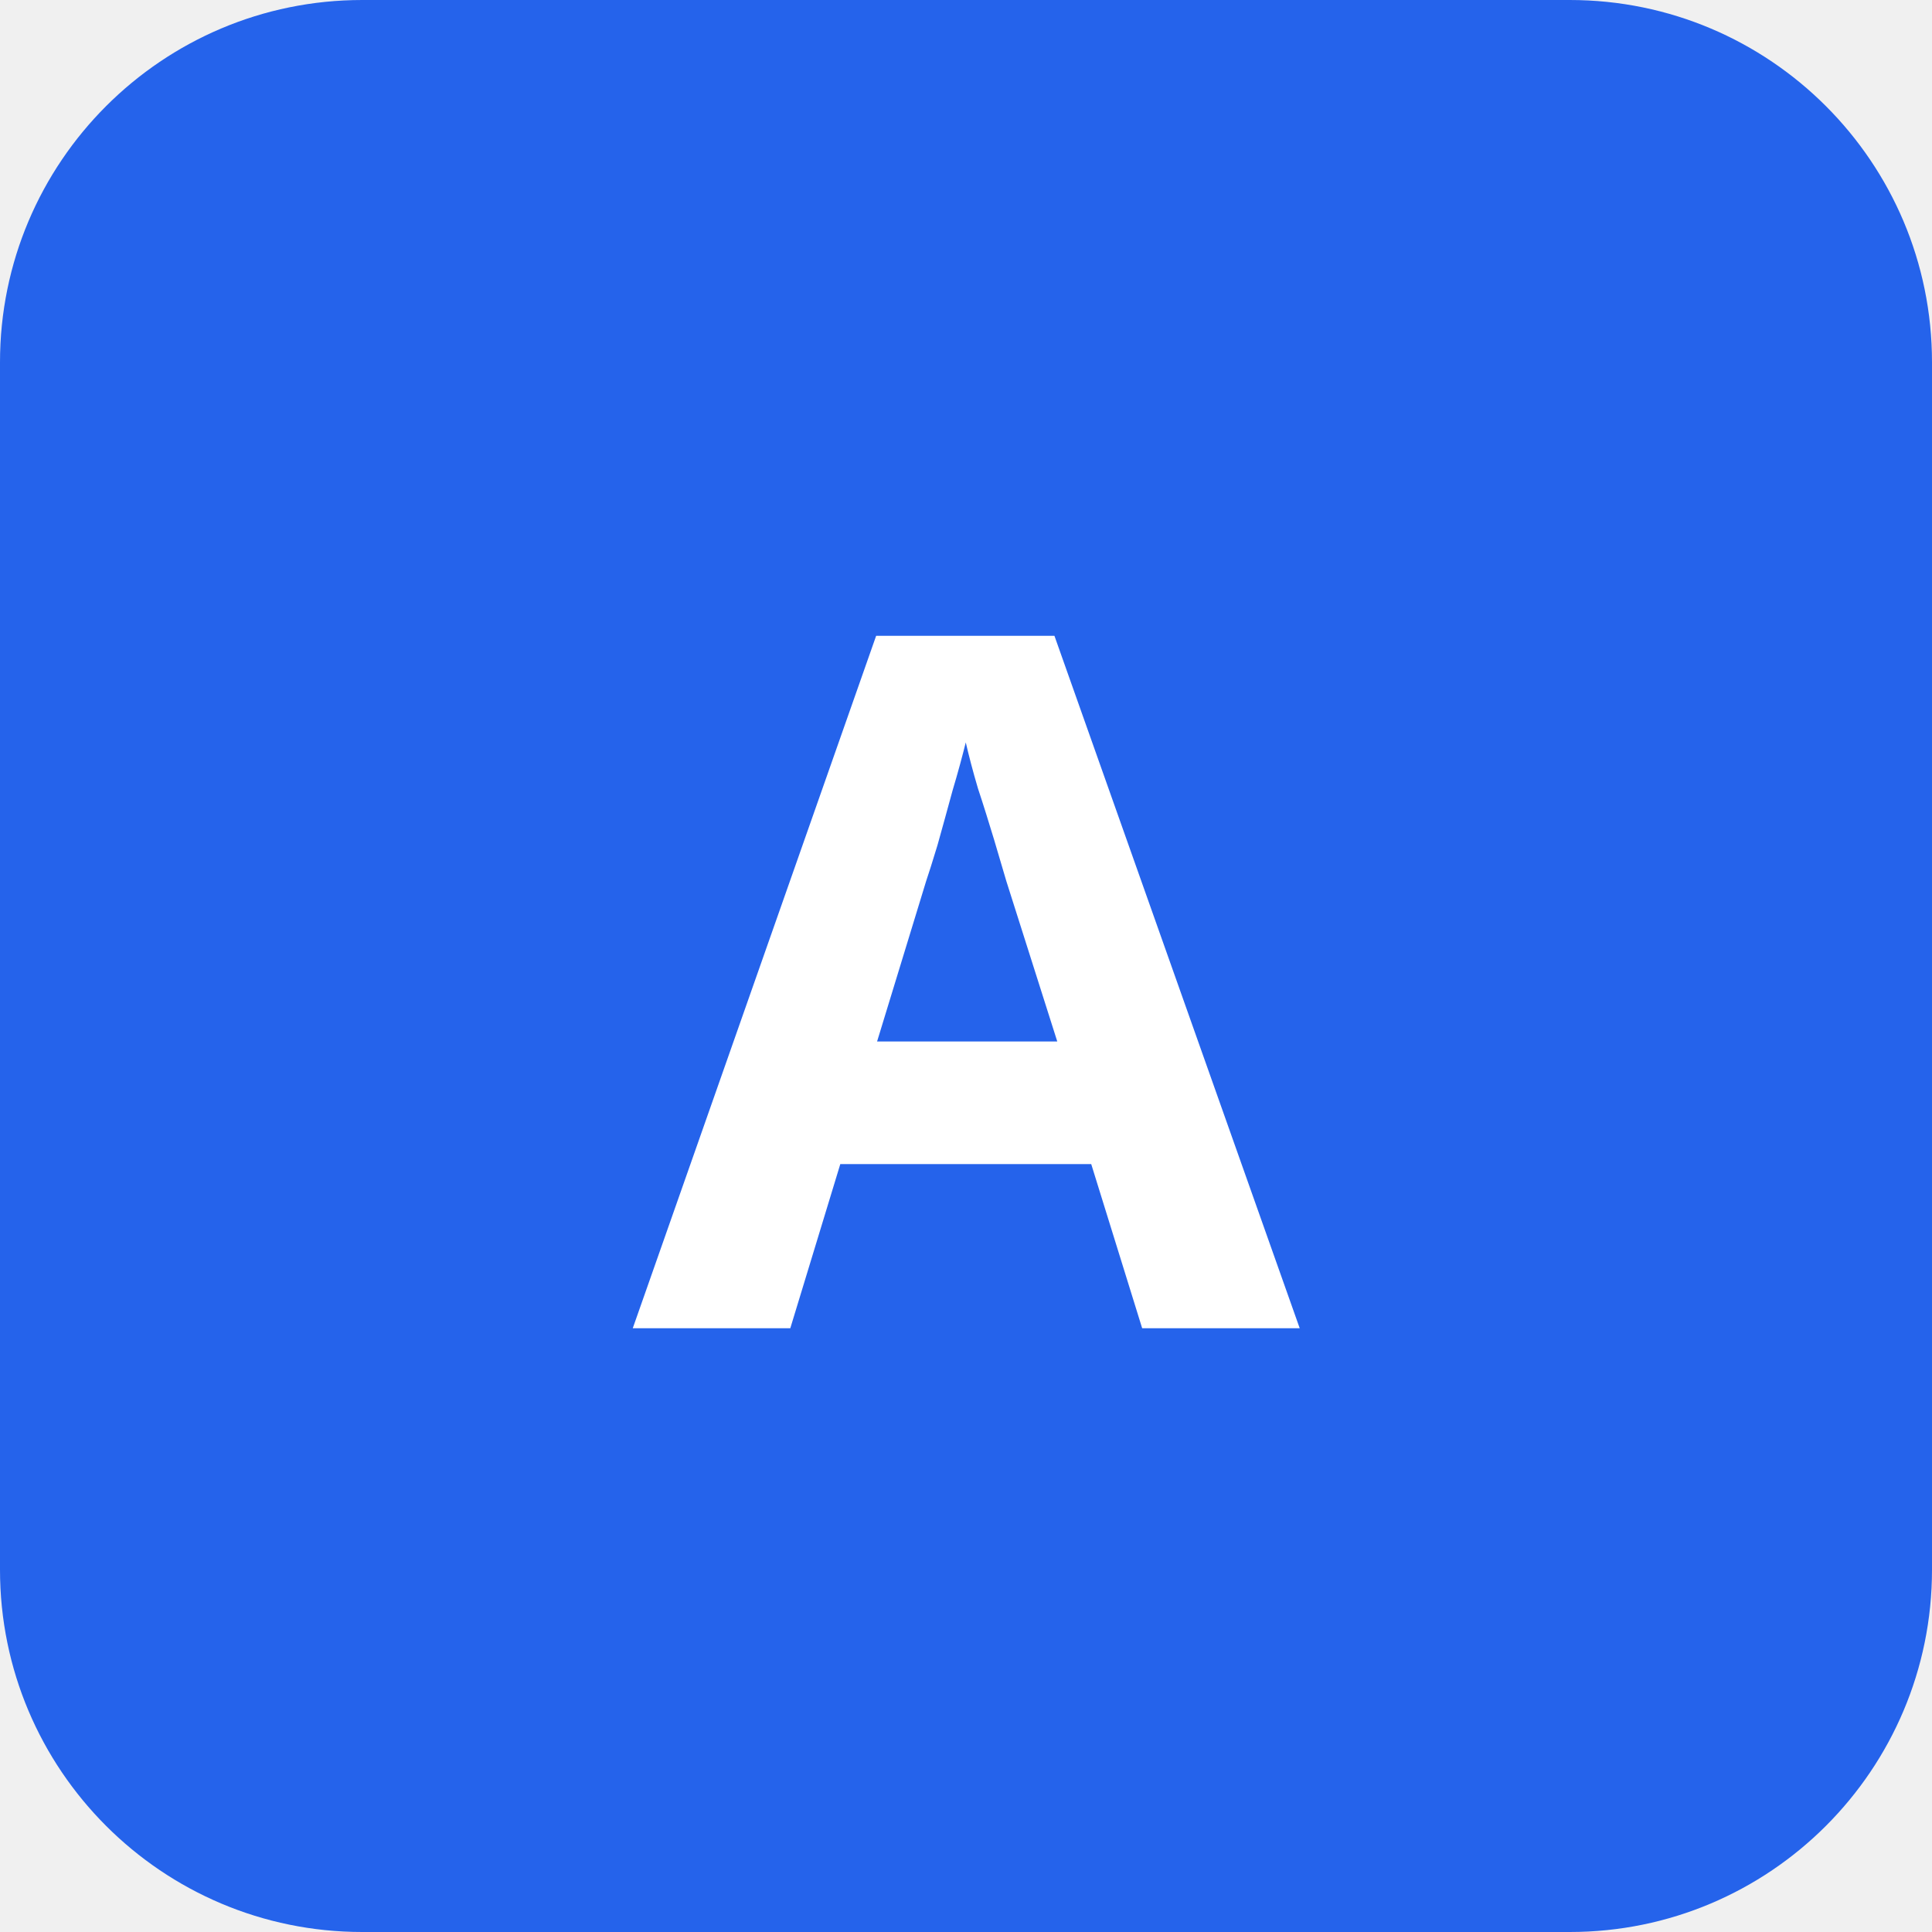
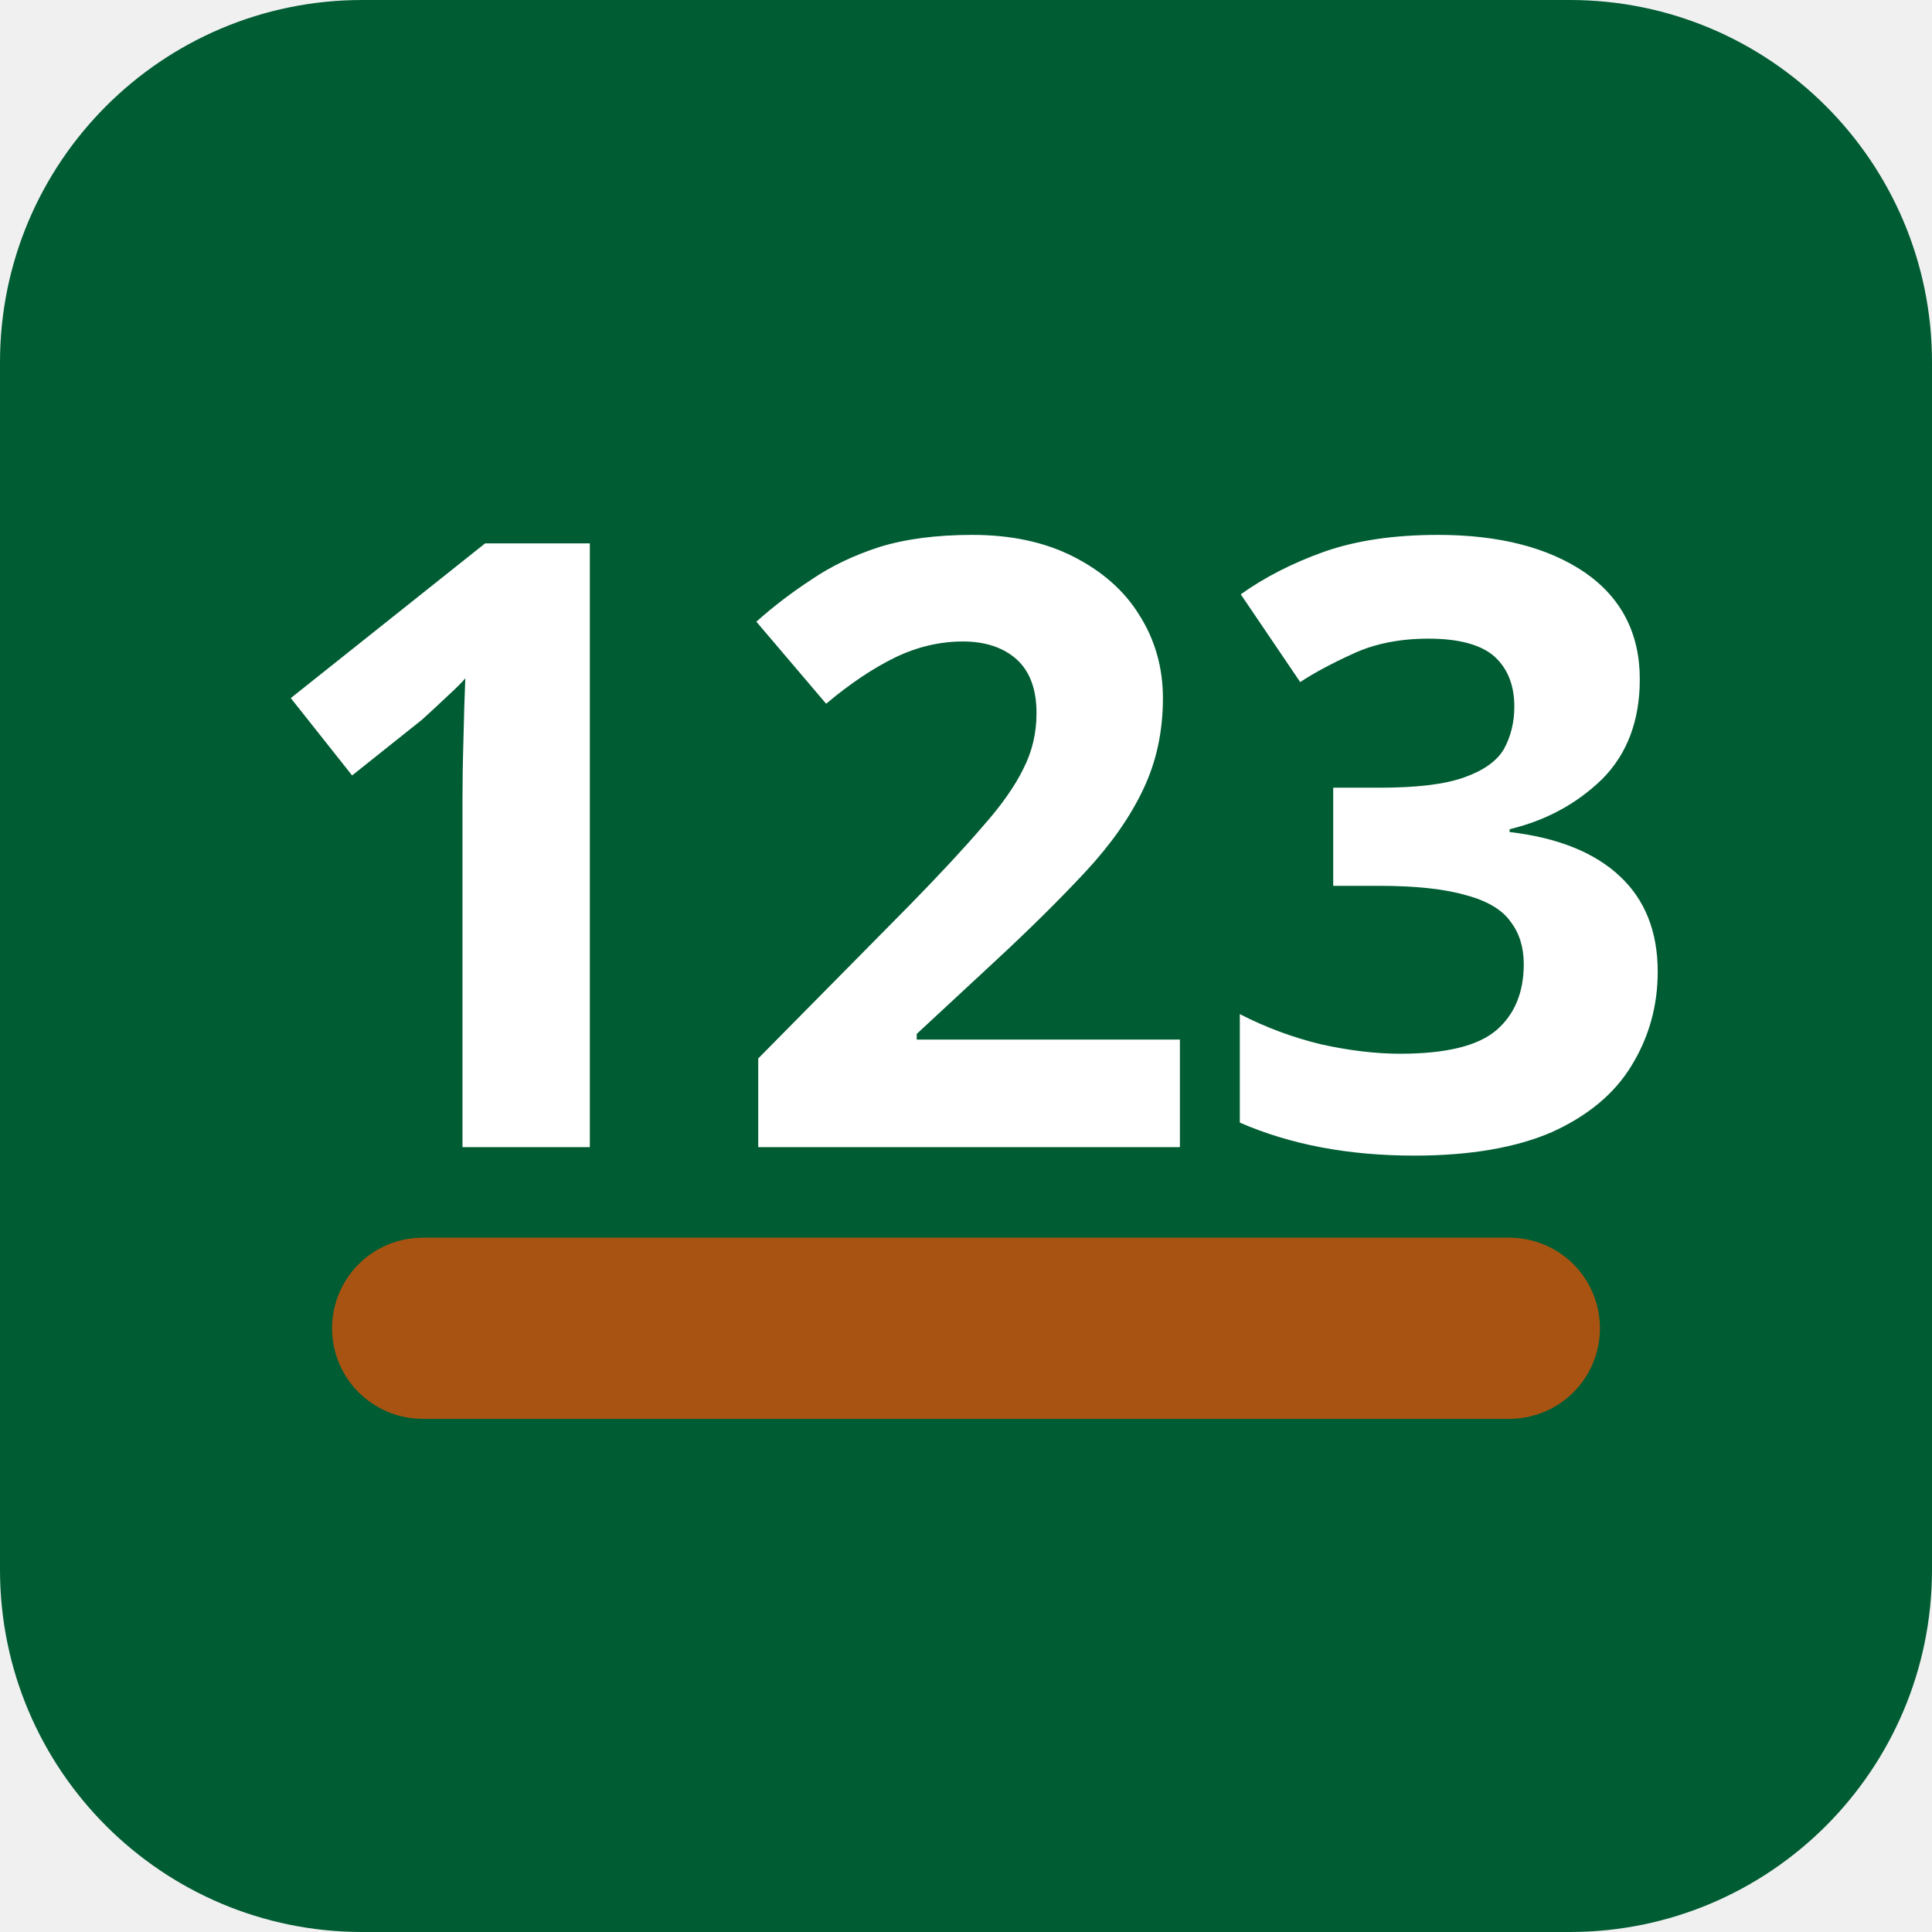
<svg xmlns="http://www.w3.org/2000/svg" viewBox="0 0 32 32">
-   <rect width="32" height="32" rx="6" fill="#2563eb" />
-   <text x="16" y="22" font-family="system-ui, sans-serif" font-size="16" font-weight="bold" fill="white" text-anchor="middle">A</text>
+   <rect width="32" height="32" rx="6" fill="#005C33" />
+   <path d="M7 22h18" stroke="#A85312" stroke-width="3" stroke-linecap="round" />
+   <text x="16" y="19" font-family="system-ui, sans-serif" font-size="14" font-weight="800" fill="white" text-anchor="middle">123</text>
</svg>
